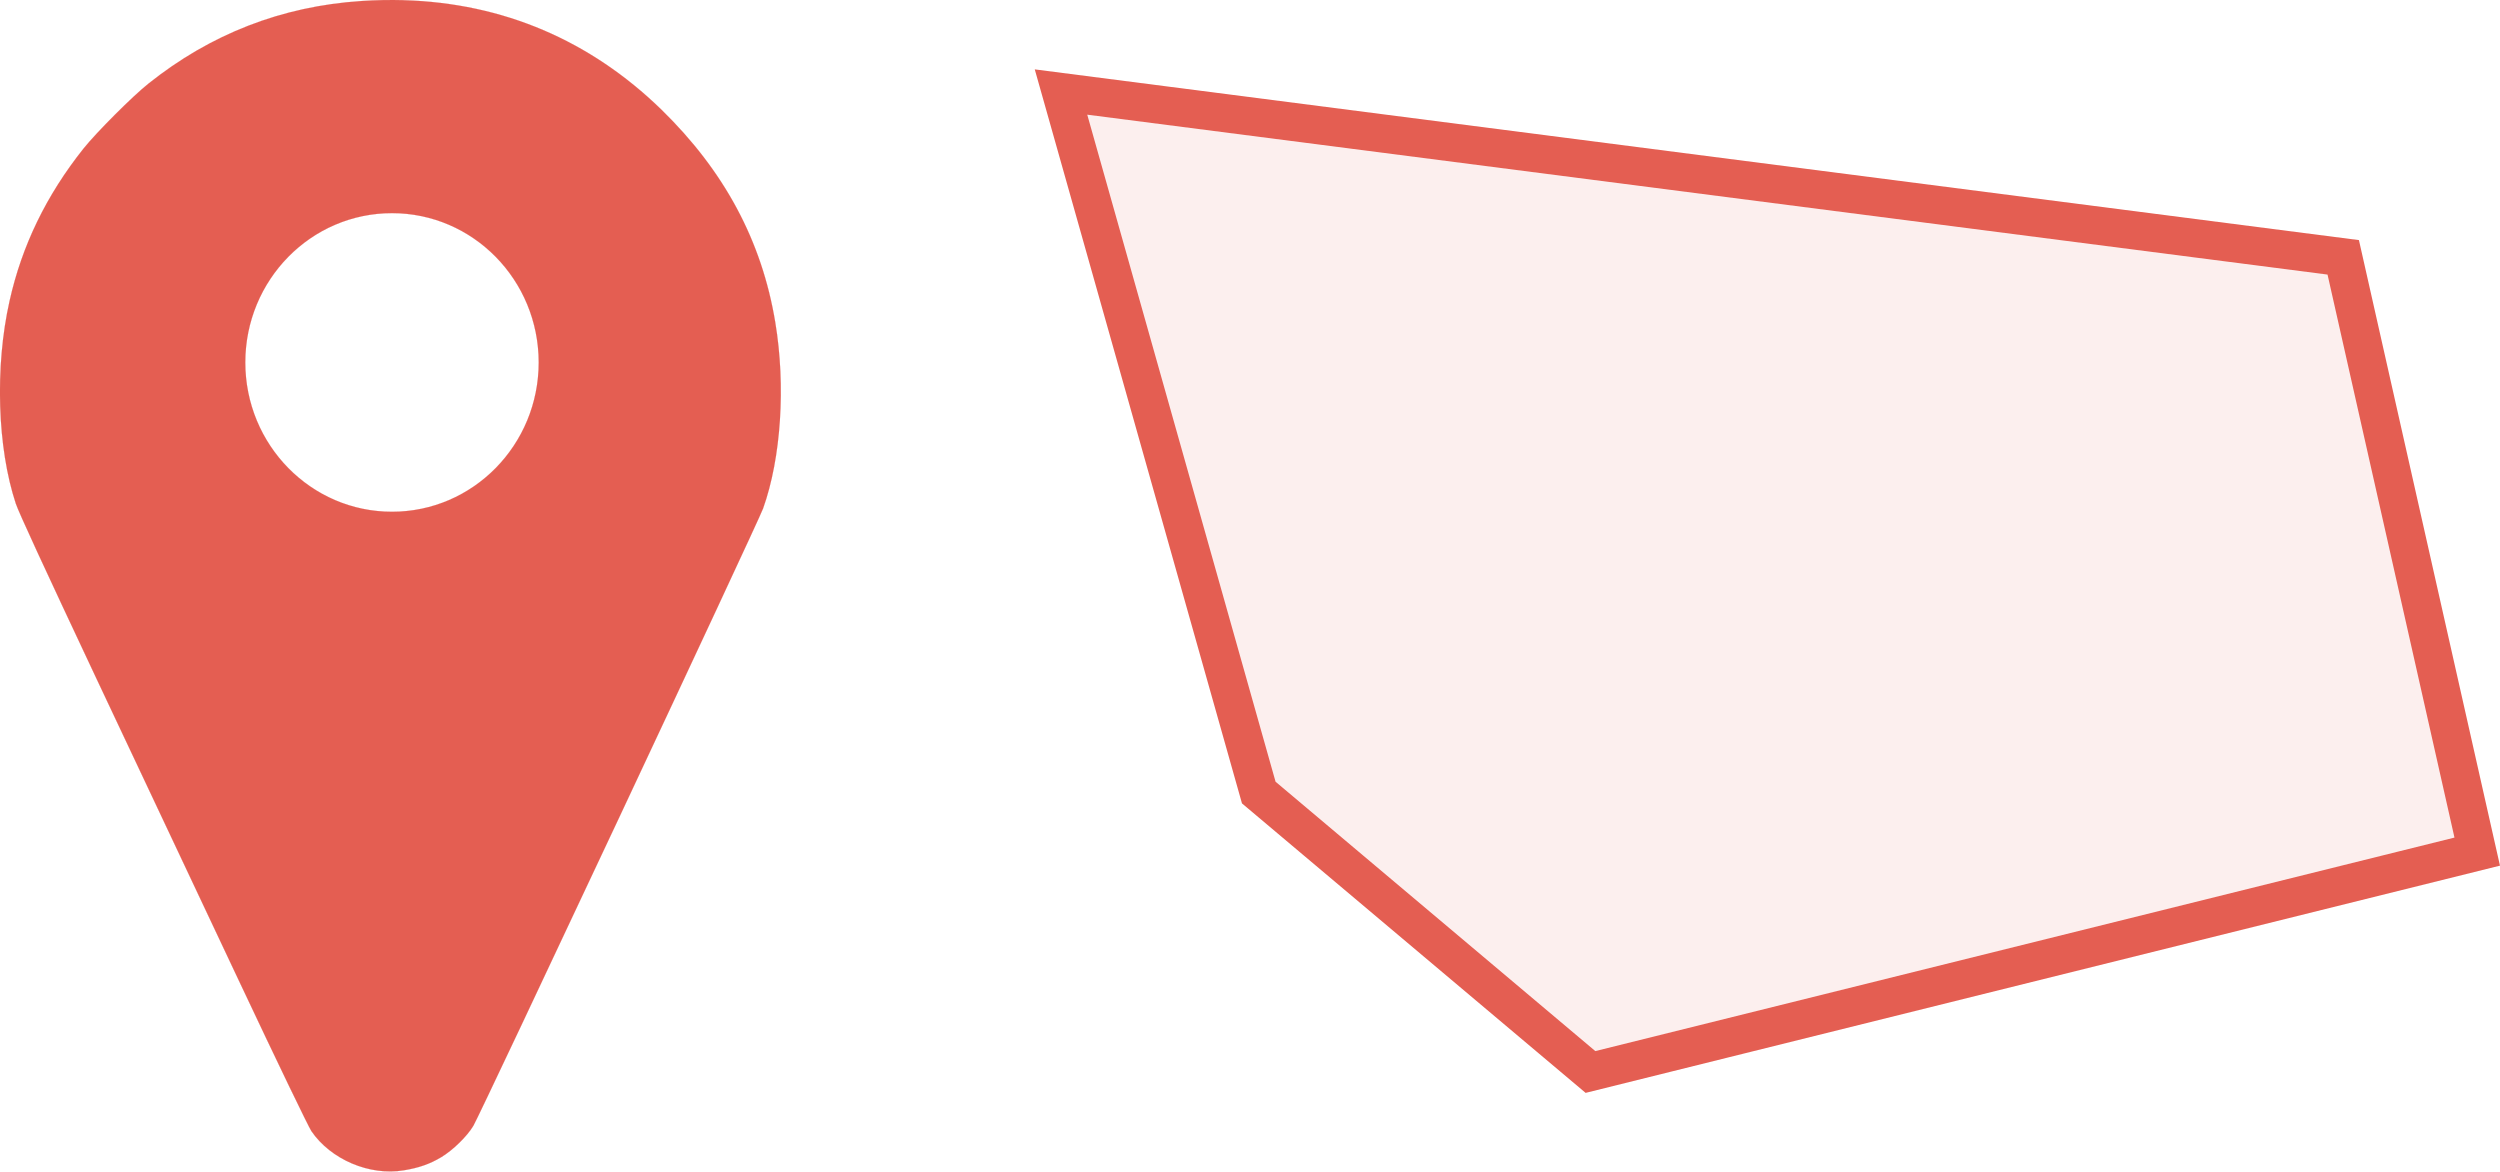
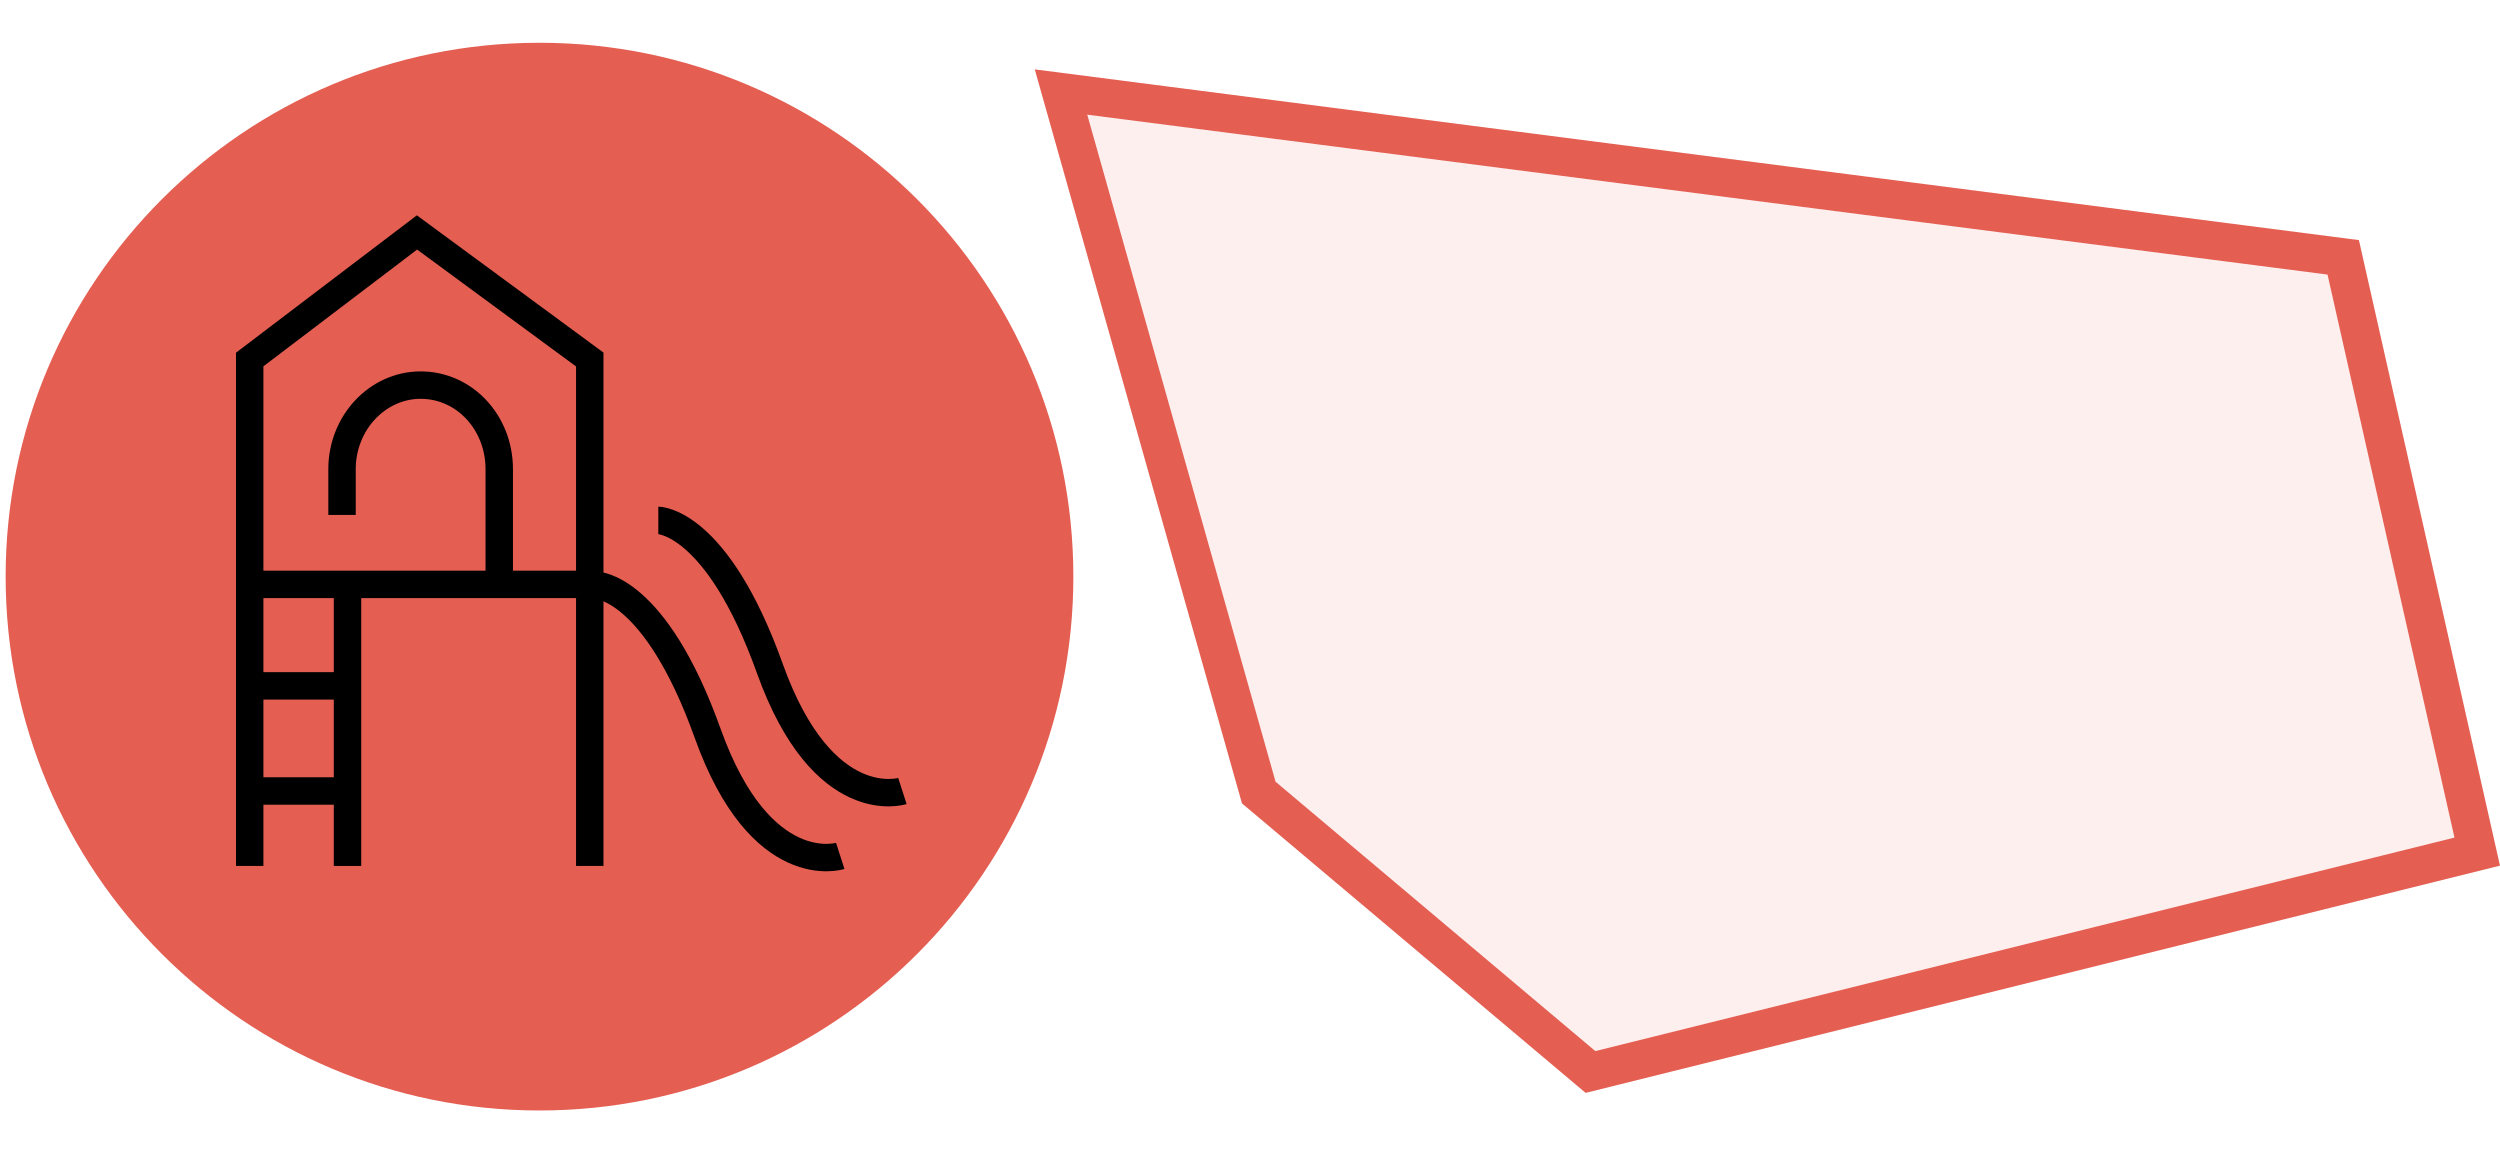
<svg xmlns="http://www.w3.org/2000/svg" width="43.902pt" height="20.57pt" version="1.0" viewBox="0 0 43.902 20.57">
-   <g transform="translate(-.00034413 .00038115)">
-     <g transform="matrix(.002 0 0 -.002 -4.8823 22.416)" fill="#cc8db2">
-       <path transform="matrix(375,0,0,-375,2441.1,11208)" d="m9.463 0.004c-0.33-0.01-0.667-0.003-1.008 0.02-1.856 0.123-3.522 0.771-4.979 1.934-0.376 0.299-1.214 1.139-1.518 1.518-0.872 1.096-1.444 2.273-1.734 3.574-0.347 1.547-0.286 3.435 0.148 4.744 0.075 0.219 0.651 1.466 1.861 4.039 0.968 2.048 2.471 5.24 3.346 7.096 0.944 2.003 1.641 3.445 1.713 3.555 0.453 0.664 1.36 1.051 2.16 0.918 0.349-0.056 0.611-0.147 0.875-0.305 0.275-0.163 0.614-0.495 0.758-0.74 0.181-0.312 6.671-14.138 6.783-14.453 0.421-1.181 0.533-2.868 0.285-4.356-0.315-1.907-1.191-3.541-2.666-4.981-1.671-1.626-3.713-2.494-6.025-2.562zm-0.283 4.986a3.434 3.497 0 0 1 3.434 3.496 3.434 3.497 0 0 1-3.434 3.496 3.434 3.497 0 0 1-3.436-3.496 3.434 3.497 0 0 1 3.436-3.496z" fill="#e45e52" stroke="#e45e52" stroke-width=".003" />
-     </g>
+   <path d="m22.105 13.918 5.825 4.907 15.572-3.87-2.353-10.436-22.517-2.903z" fill="#e45e52" fill-opacity=".1" stroke="#e45e52" stroke-width=".671px" />
+   <circle class="cls-2" cx="9.474" cy="10.126" r="9.375" fill="#e45e52" stroke-width=".161" />
+   <g transform="matrix(.16053 0 0 .16053 .09877 .75095)" fill="none" stroke="#000" stroke-miterlimit="10" stroke-width="3px">
+     <polyline class="cls-1" points="26.7 90.05 26.7 34.65 45 20.75 63.9 34.65 63.9 90.05" />
+     <line class="cls-1" x1="27.7" x2="62.9" y1="59.25" y2="59.25" />
+     <line class="cls-1" x1="37.4" x2="37.4" y1="90.05" y2="59.95" />
+     <line class="cls-1" x1="26.7" x2="37.1" y1="70.35" y2="70.35" />
+     <line class="cls-1" x1="27.1" x2="37.7" y1="81.85" y2="81.85" />
+     <path class="cls-1" d="m36.8 51.65v-5c0-5.1 3.9-9.2 8.6-9.2 4.8 0 8.6 4.1 8.6 9.2v12" />
+     <path class="cls-1" d="m64.6 59.35s6.4 0 12.2 16.2 14.5 13.4 14.5 13.4" />
+     <path class="cls-1" d="m71.4 52.25s6.4 0 12.2 16.2 14.5 13.4 14.5 13.4" />
  </g>
-   <path d="m22.105 13.918 5.825 4.907 15.572-3.87-2.353-10.436-22.517-2.903z" fill="#e45e52" fill-opacity=".1" stroke="#e45e52" stroke-width=".671px" />
</svg>
